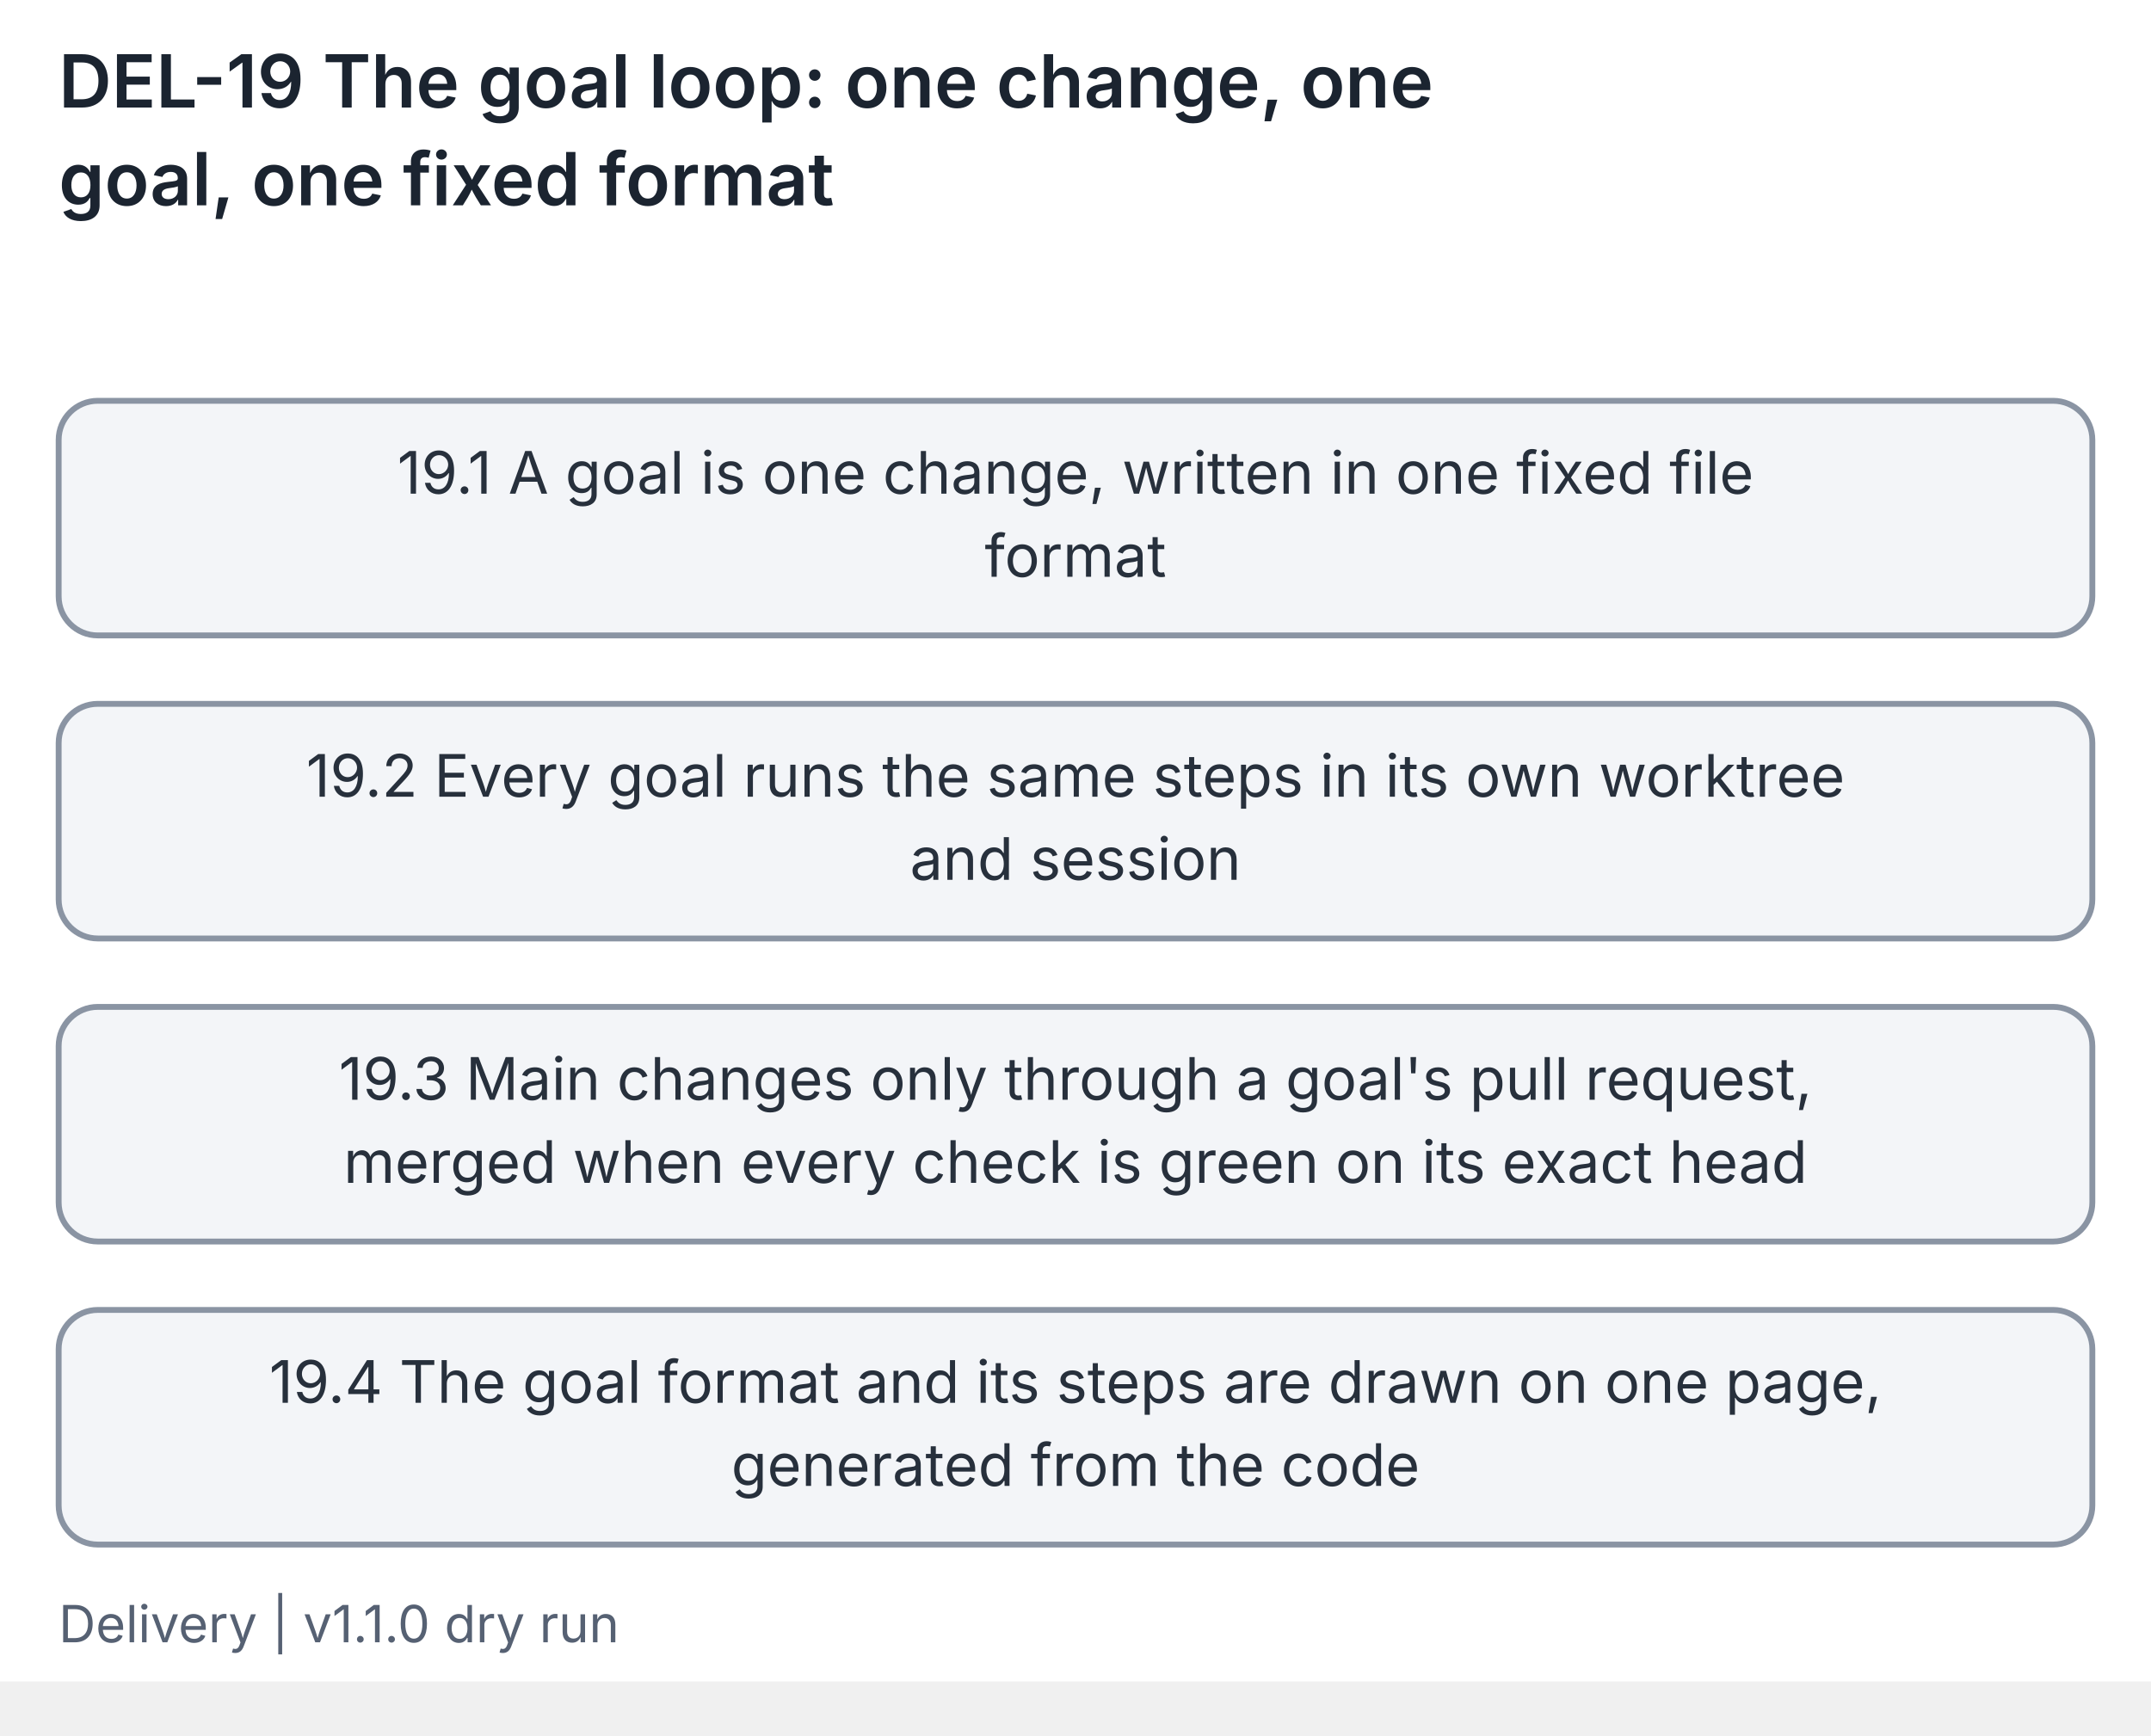
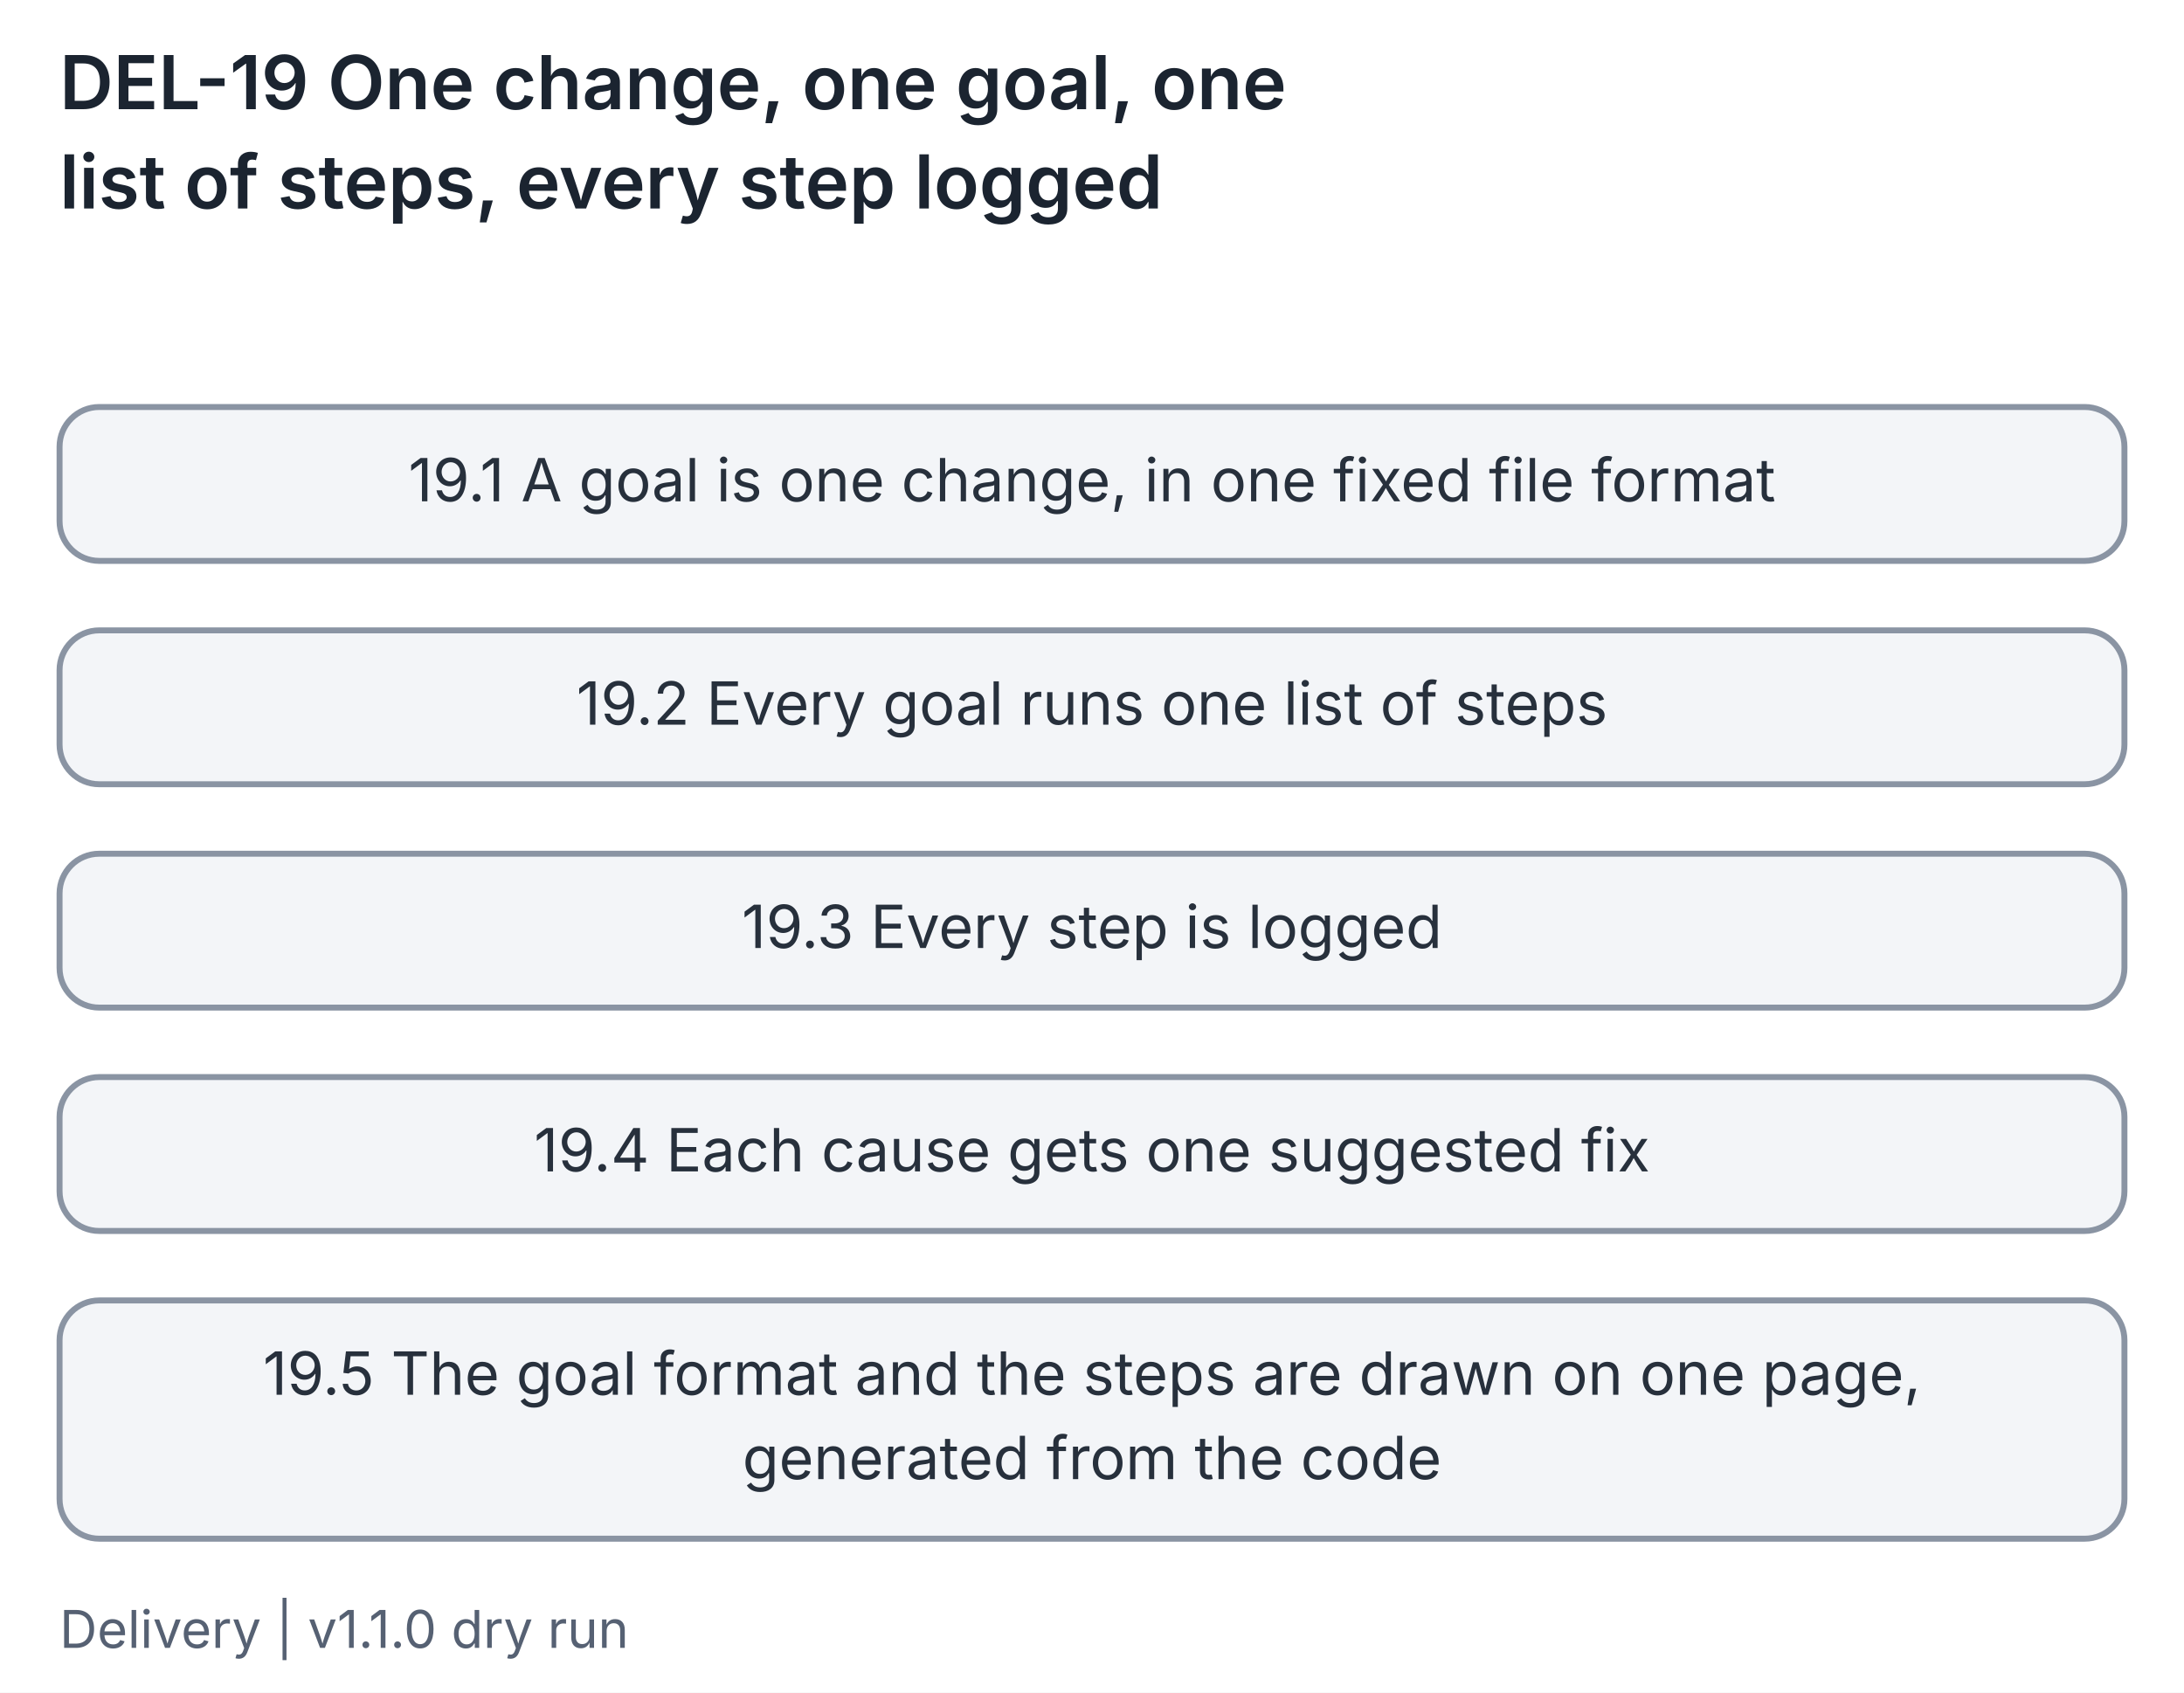
- <svg xmlns="http://www.w3.org/2000/svg" viewBox="0 0 440 355" width="440" role="img" aria-label="Flow of DEL-19 The goal loop: one change, one goal, one fixed format">
+ <svg xmlns="http://www.w3.org/2000/svg" viewBox="0 0 440 341" width="440" role="img" aria-label="Flow of DEL-19 One change, one goal, one list of steps, every step logged">
  <style>
.f-t{font:600 15px system-ui,-apple-system,Segoe UI,sans-serif;fill:#1b2430}
.f-h{font:600 11px system-ui,-apple-system,Segoe UI,sans-serif;fill:#566173;letter-spacing:.05em}
.f-s{font:400 12px system-ui,-apple-system,Segoe UI,sans-serif;fill:#27303c}
.f-x{font:400 10.5px system-ui,-apple-system,Segoe UI,sans-serif;fill:#566173}
.f-you{fill:#e4eeff;stroke:#3b6fd6}
.f-step{fill:#f3f5f8;stroke:#8a94a3}
.f-gate{fill:#fff4d6;stroke:#c08a00}
.f-ok{fill:#e2f5e6;stroke:#2f8f4a}
.f-find{fill:#fde9e7;stroke:#c5483f}
.f-bg{fill:#ffffff}
.f-a{stroke:#6b7686;stroke-width:1.5;fill:none}
.f-ah{fill:#6b7686}
@media (prefers-color-scheme: dark){
.f-t{fill:#eef2f6}.f-h,.f-x{fill:#a3afbf}.f-s{fill:#e1e7ee}
.f-step{fill:#222b36;stroke:#5c6b7d}.f-you{fill:#162a4f;stroke:#6d9bf0}
.f-gate{fill:#3a2e0d;stroke:#d9a521}.f-find{fill:#3d1c1a;stroke:#e0736a}
.f-ok{fill:#153420;stroke:#4fb56c}.f-bg{fill:#12171d}.f-a{stroke:#9aa7b8}.f-ah{fill:#9aa7b8}
}

.k-shipped{stroke:#8a94a3;stroke-width:1.5}.k-v20{stroke:#d9822b;stroke-width:5}.k-planned{stroke:#8a5cd6;stroke-width:5;stroke-dasharray:10 6}
.p-shipped{fill:#2f8f4a}.p-v20{fill:#d9822b}.p-planned{fill:#8a5cd6}
.f-pill{font:700 10.5px system-ui,-apple-system,Segoe UI,sans-serif;fill:#ffffff}
@media (prefers-color-scheme: dark){.k-shipped{stroke:#5c6b7d}.k-v20{stroke:#f0a050}.k-planned{stroke:#b08cf0}.p-shipped{fill:#3d9c58}.p-v20{fill:#c46f1c}.p-planned{fill:#7a4cc6}}
</style>
  <defs>
    <marker id="ah" viewBox="0 0 8 8" refX="7" refY="4" markerWidth="7" markerHeight="7" orient="auto-start-reverse">
      <path d="M0 0 L8 4 L0 8 z" class="f-ah" />
    </marker>
  </defs>
-   <rect width="440" height="344" class="f-bg" />
-   <text x="12" y="22" class="f-t">DEL-19 The goal loop: one change, one</text>
-   <text x="12" y="42" class="f-t">goal, one fixed format</text>
-   <rect x="12.0" y="82" width="416.0" height="48" rx="8" class="f-step" stroke-width="1.2" />
-   <text x="220.0" y="101" text-anchor="middle" class="f-s">19.1 A goal is one change, written in one fixed file</text>
-   <text x="220.0" y="118" text-anchor="middle" class="f-s">format</text>
-   <rect x="12.0" y="144" width="416.0" height="48" rx="8" class="f-step" stroke-width="1.2" />
-   <text x="220.0" y="163" text-anchor="middle" class="f-s">19.2 Every goal runs the same steps in its own worktree</text>
-   <text x="220.0" y="180" text-anchor="middle" class="f-s">and session</text>
-   <rect x="12.0" y="206" width="416.0" height="48" rx="8" class="f-step" stroke-width="1.2" />
-   <text x="220.0" y="225" text-anchor="middle" class="f-s">19.3 Main changes only through a goal's pull request,</text>
-   <text x="220.0" y="242" text-anchor="middle" class="f-s">merged when every check is green on its exact head</text>
-   <rect x="12.0" y="268" width="416.0" height="48" rx="8" class="f-step" stroke-width="1.2" />
-   <text x="220.0" y="287" text-anchor="middle" class="f-s">19.4 The goal format and its steps are drawn on one page,</text>
-   <text x="220.0" y="304" text-anchor="middle" class="f-s">generated from the code</text>
-   <text x="12" y="336" class="f-x">Delivery | v1.1.0 dry run</text>
+   <rect width="440" height="341" class="f-bg" />
+   <text x="12" y="22" class="f-t">DEL-19 One change, one goal, one</text>
+   <text x="12" y="42" class="f-t">list of steps, every step logged</text>
+   <rect x="12.0" y="82" width="416.0" height="31" rx="8" class="f-step" stroke-width="1.2" />
+   <text x="220.0" y="101" text-anchor="middle" class="f-s">19.1 A goal is one change, in one fixed file format</text>
+   <rect x="12.0" y="127" width="416.0" height="31" rx="8" class="f-step" stroke-width="1.2" />
+   <text x="220.0" y="146" text-anchor="middle" class="f-s">19.2 Every goal runs one list of steps</text>
+   <rect x="12.0" y="172" width="416.0" height="31" rx="8" class="f-step" stroke-width="1.2" />
+   <text x="220.0" y="191" text-anchor="middle" class="f-s">19.3 Every step is logged</text>
+   <rect x="12.0" y="217" width="416.0" height="31" rx="8" class="f-step" stroke-width="1.2" />
+   <text x="220.0" y="236" text-anchor="middle" class="f-s">19.4 Each cause gets one suggested fix</text>
+   <rect x="12.0" y="262" width="416.0" height="48" rx="8" class="f-step" stroke-width="1.2" />
+   <text x="220.0" y="281" text-anchor="middle" class="f-s">19.5 The goal format and the steps are drawn on one page,</text>
+   <text x="220.0" y="298" text-anchor="middle" class="f-s">generated from the code</text>
+   <text x="12" y="332" class="f-x">Delivery | v1.1.0 dry run</text>
</svg>
